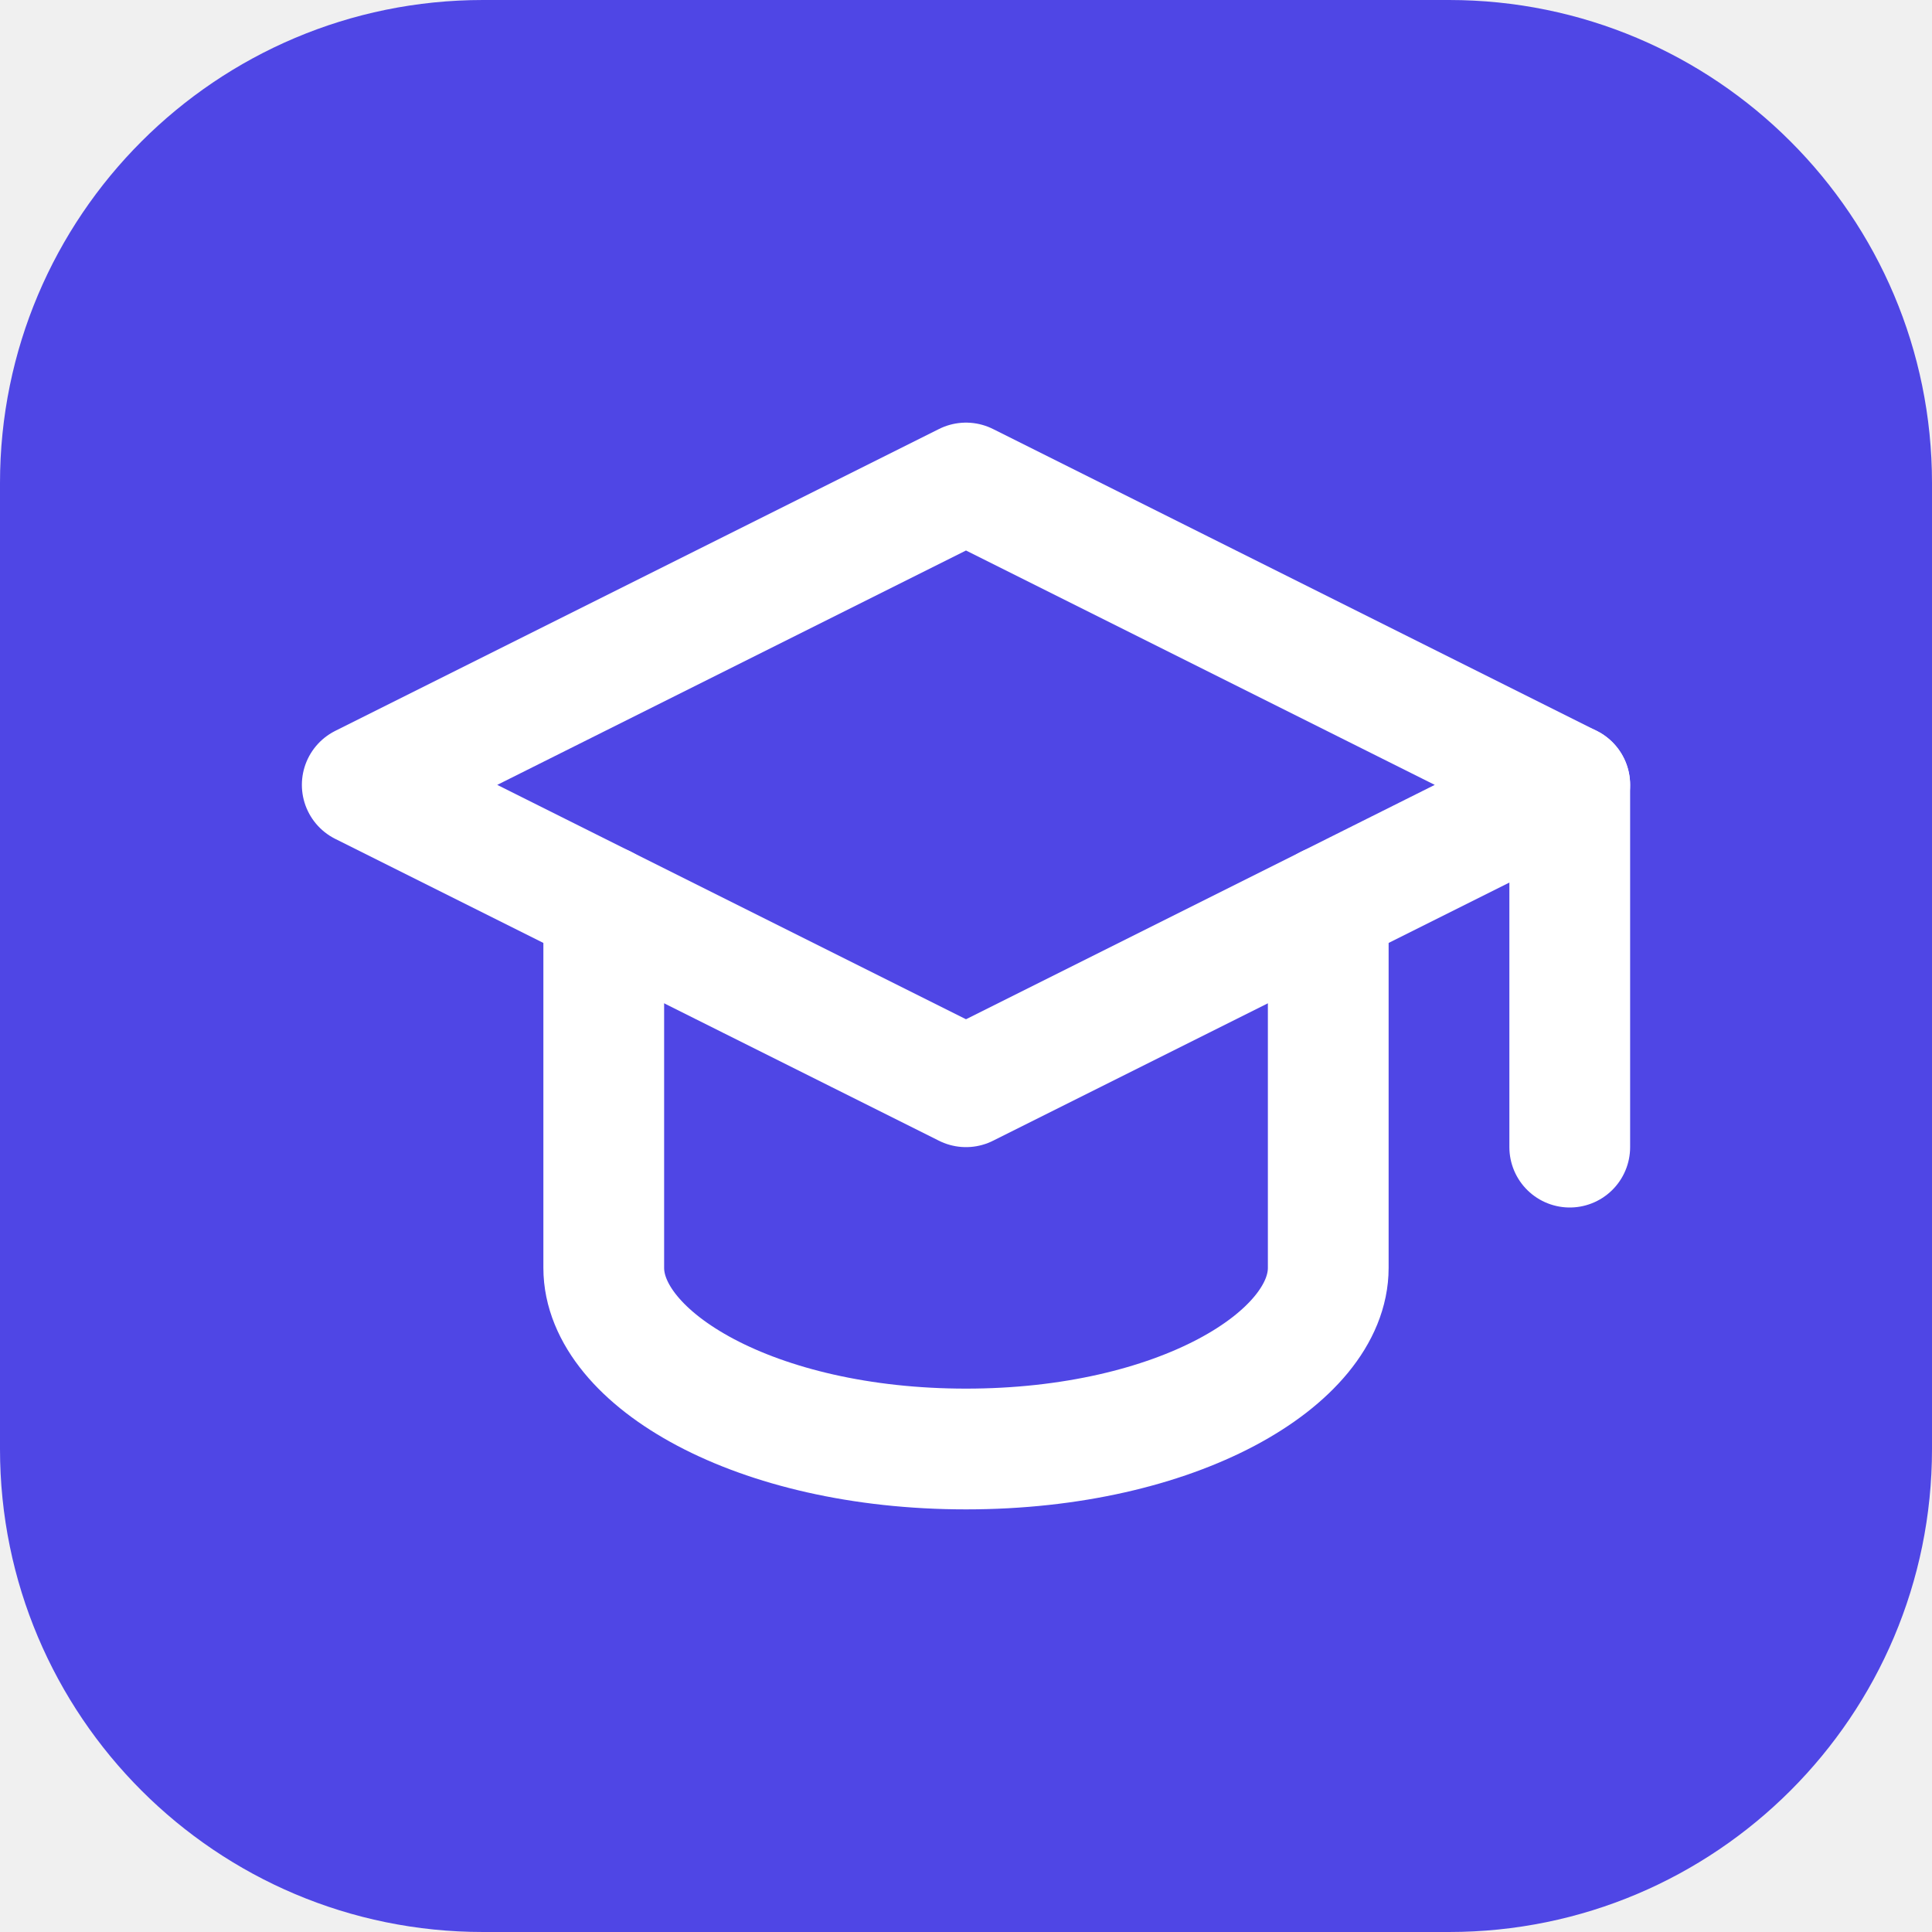
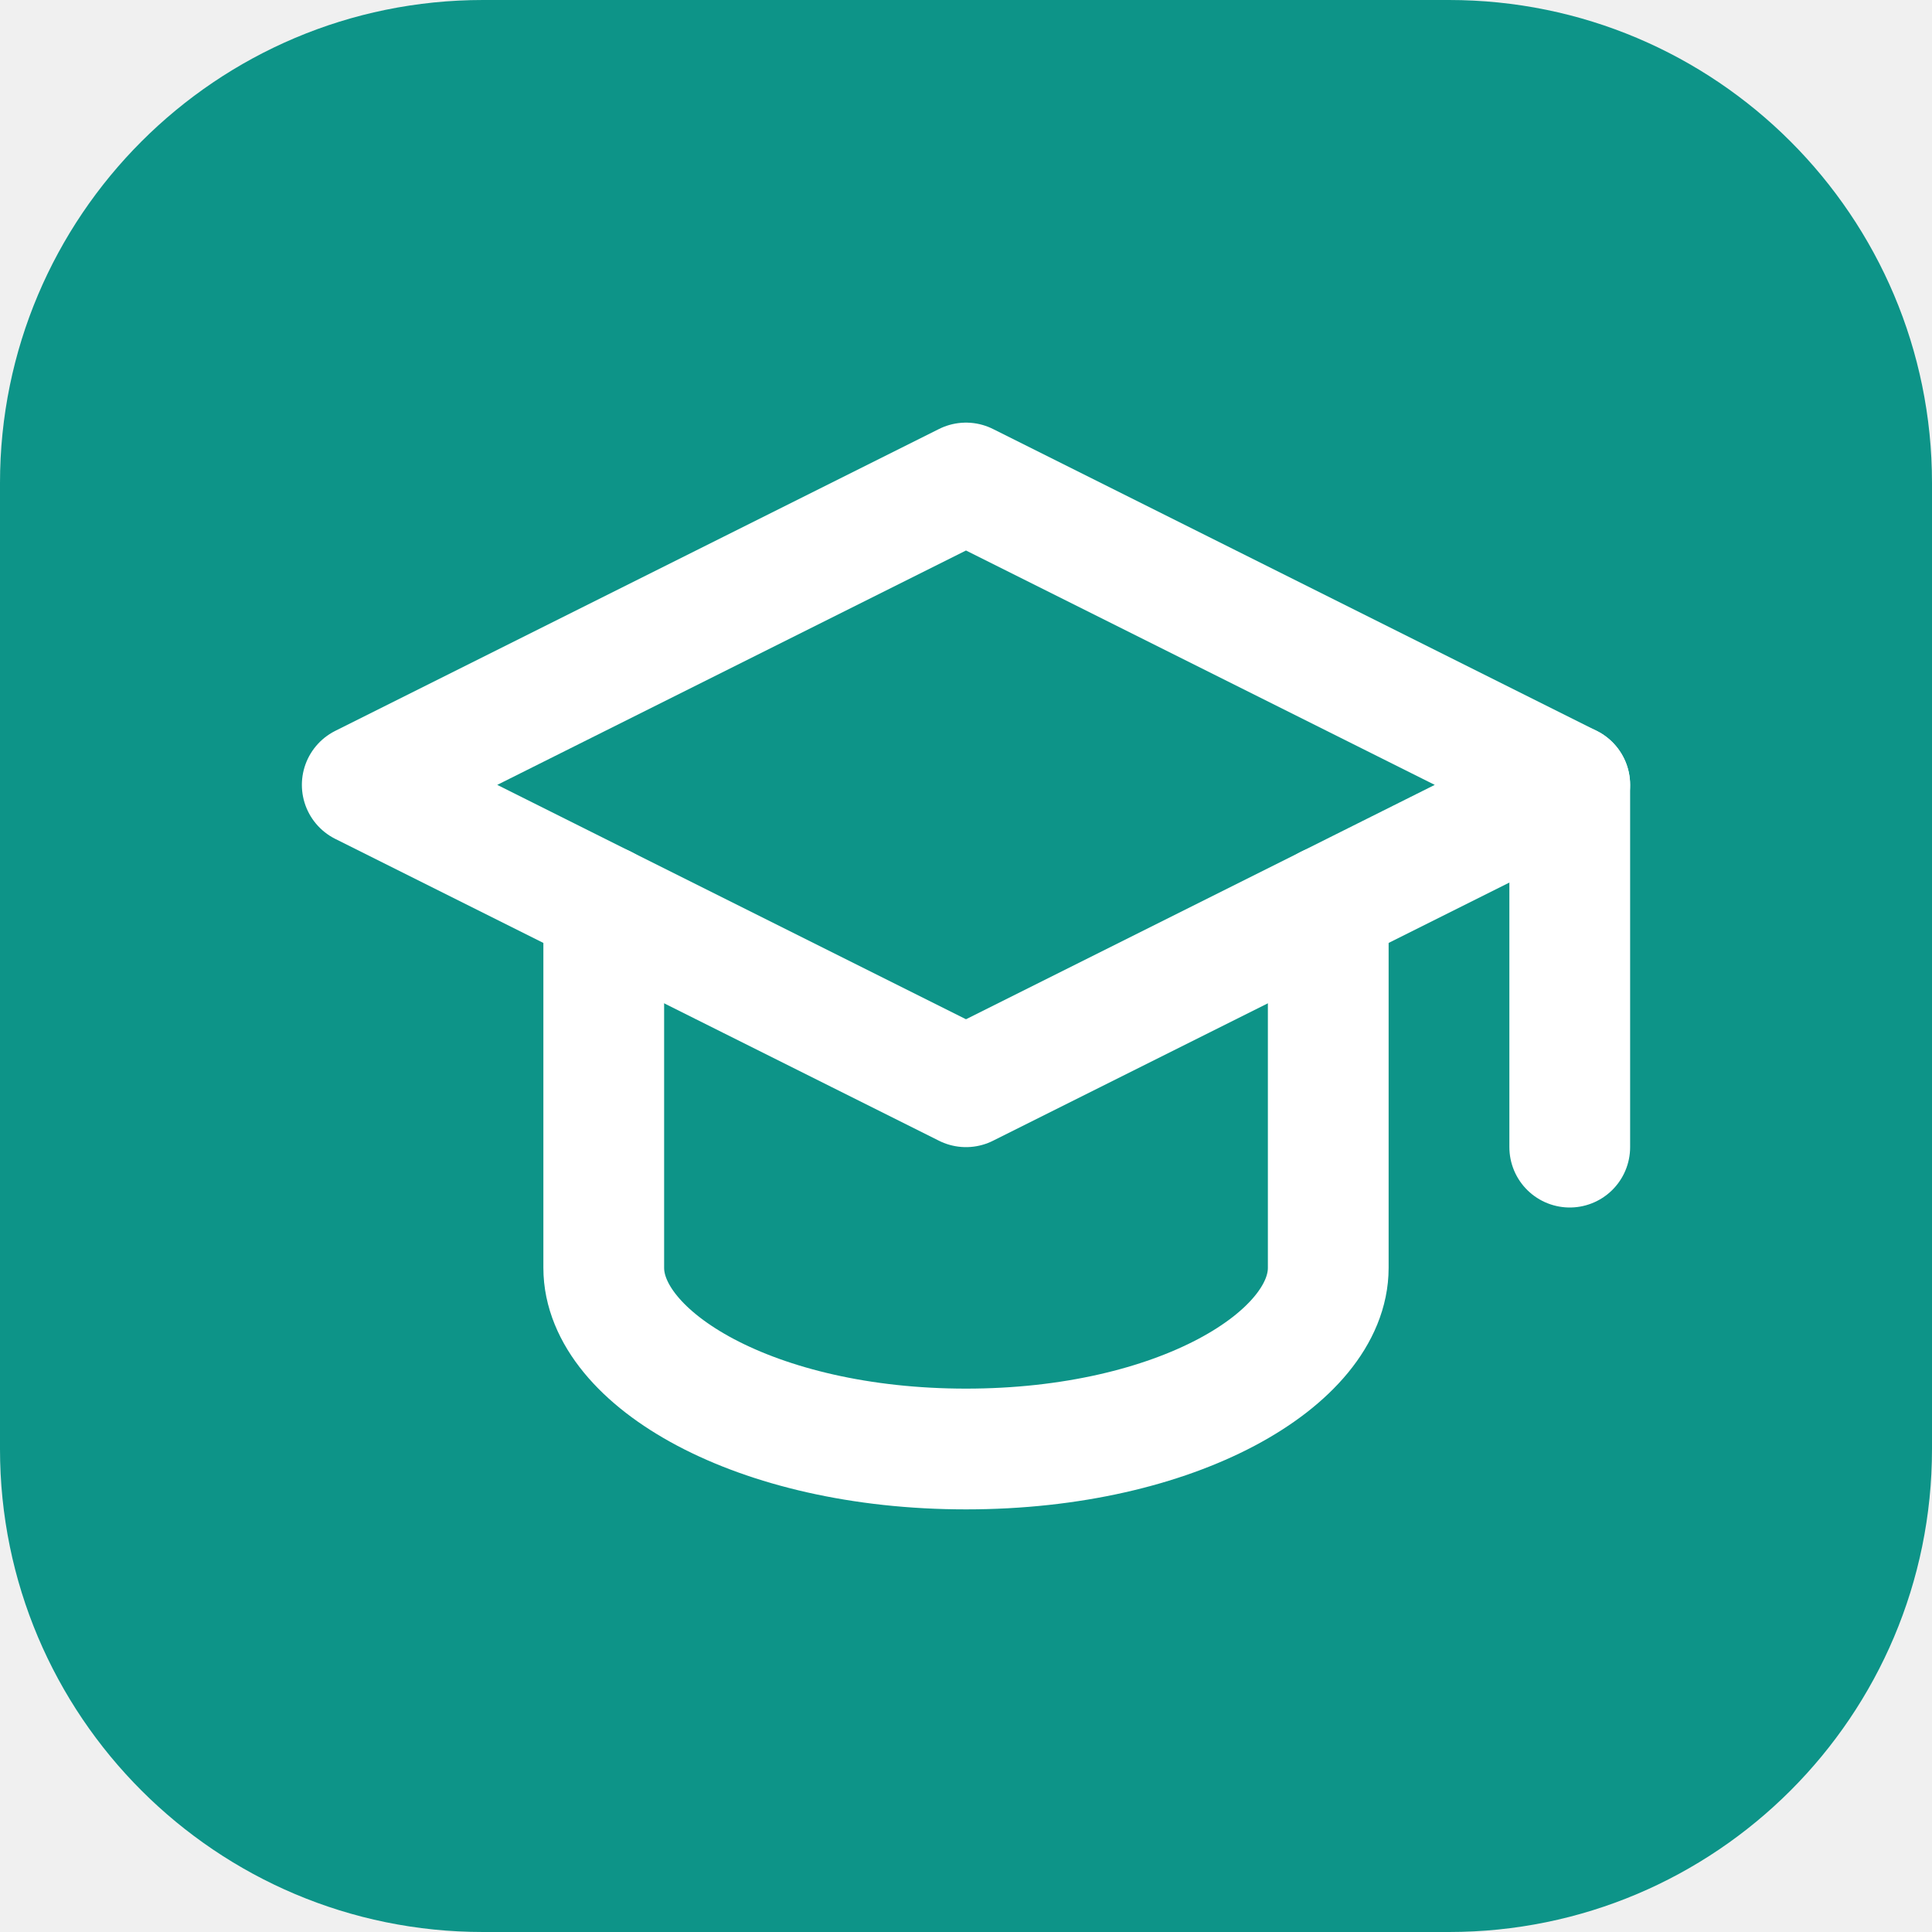
<svg xmlns="http://www.w3.org/2000/svg" viewBox="0 0 32 32" fill="none">
-   <rect width="32" height="32" rx="8" fill="#4F46E5" />
+   <rect width="32" height="32" rx="8" fill="#0D9488" />
  <path d="M16 8L6 13L16 18L26 13L16 8Z" stroke="white" stroke-width="2" stroke-linecap="round" stroke-linejoin="round" />
  <path d="M10 15V21C10 22.5 12.5 24 16 24C19.5 24 22 22.5 22 21V15" stroke="white" stroke-width="2" stroke-linecap="round" stroke-linejoin="round" />
  <path d="M26 13V19" stroke="white" stroke-width="2" stroke-linecap="round" />
</svg>
